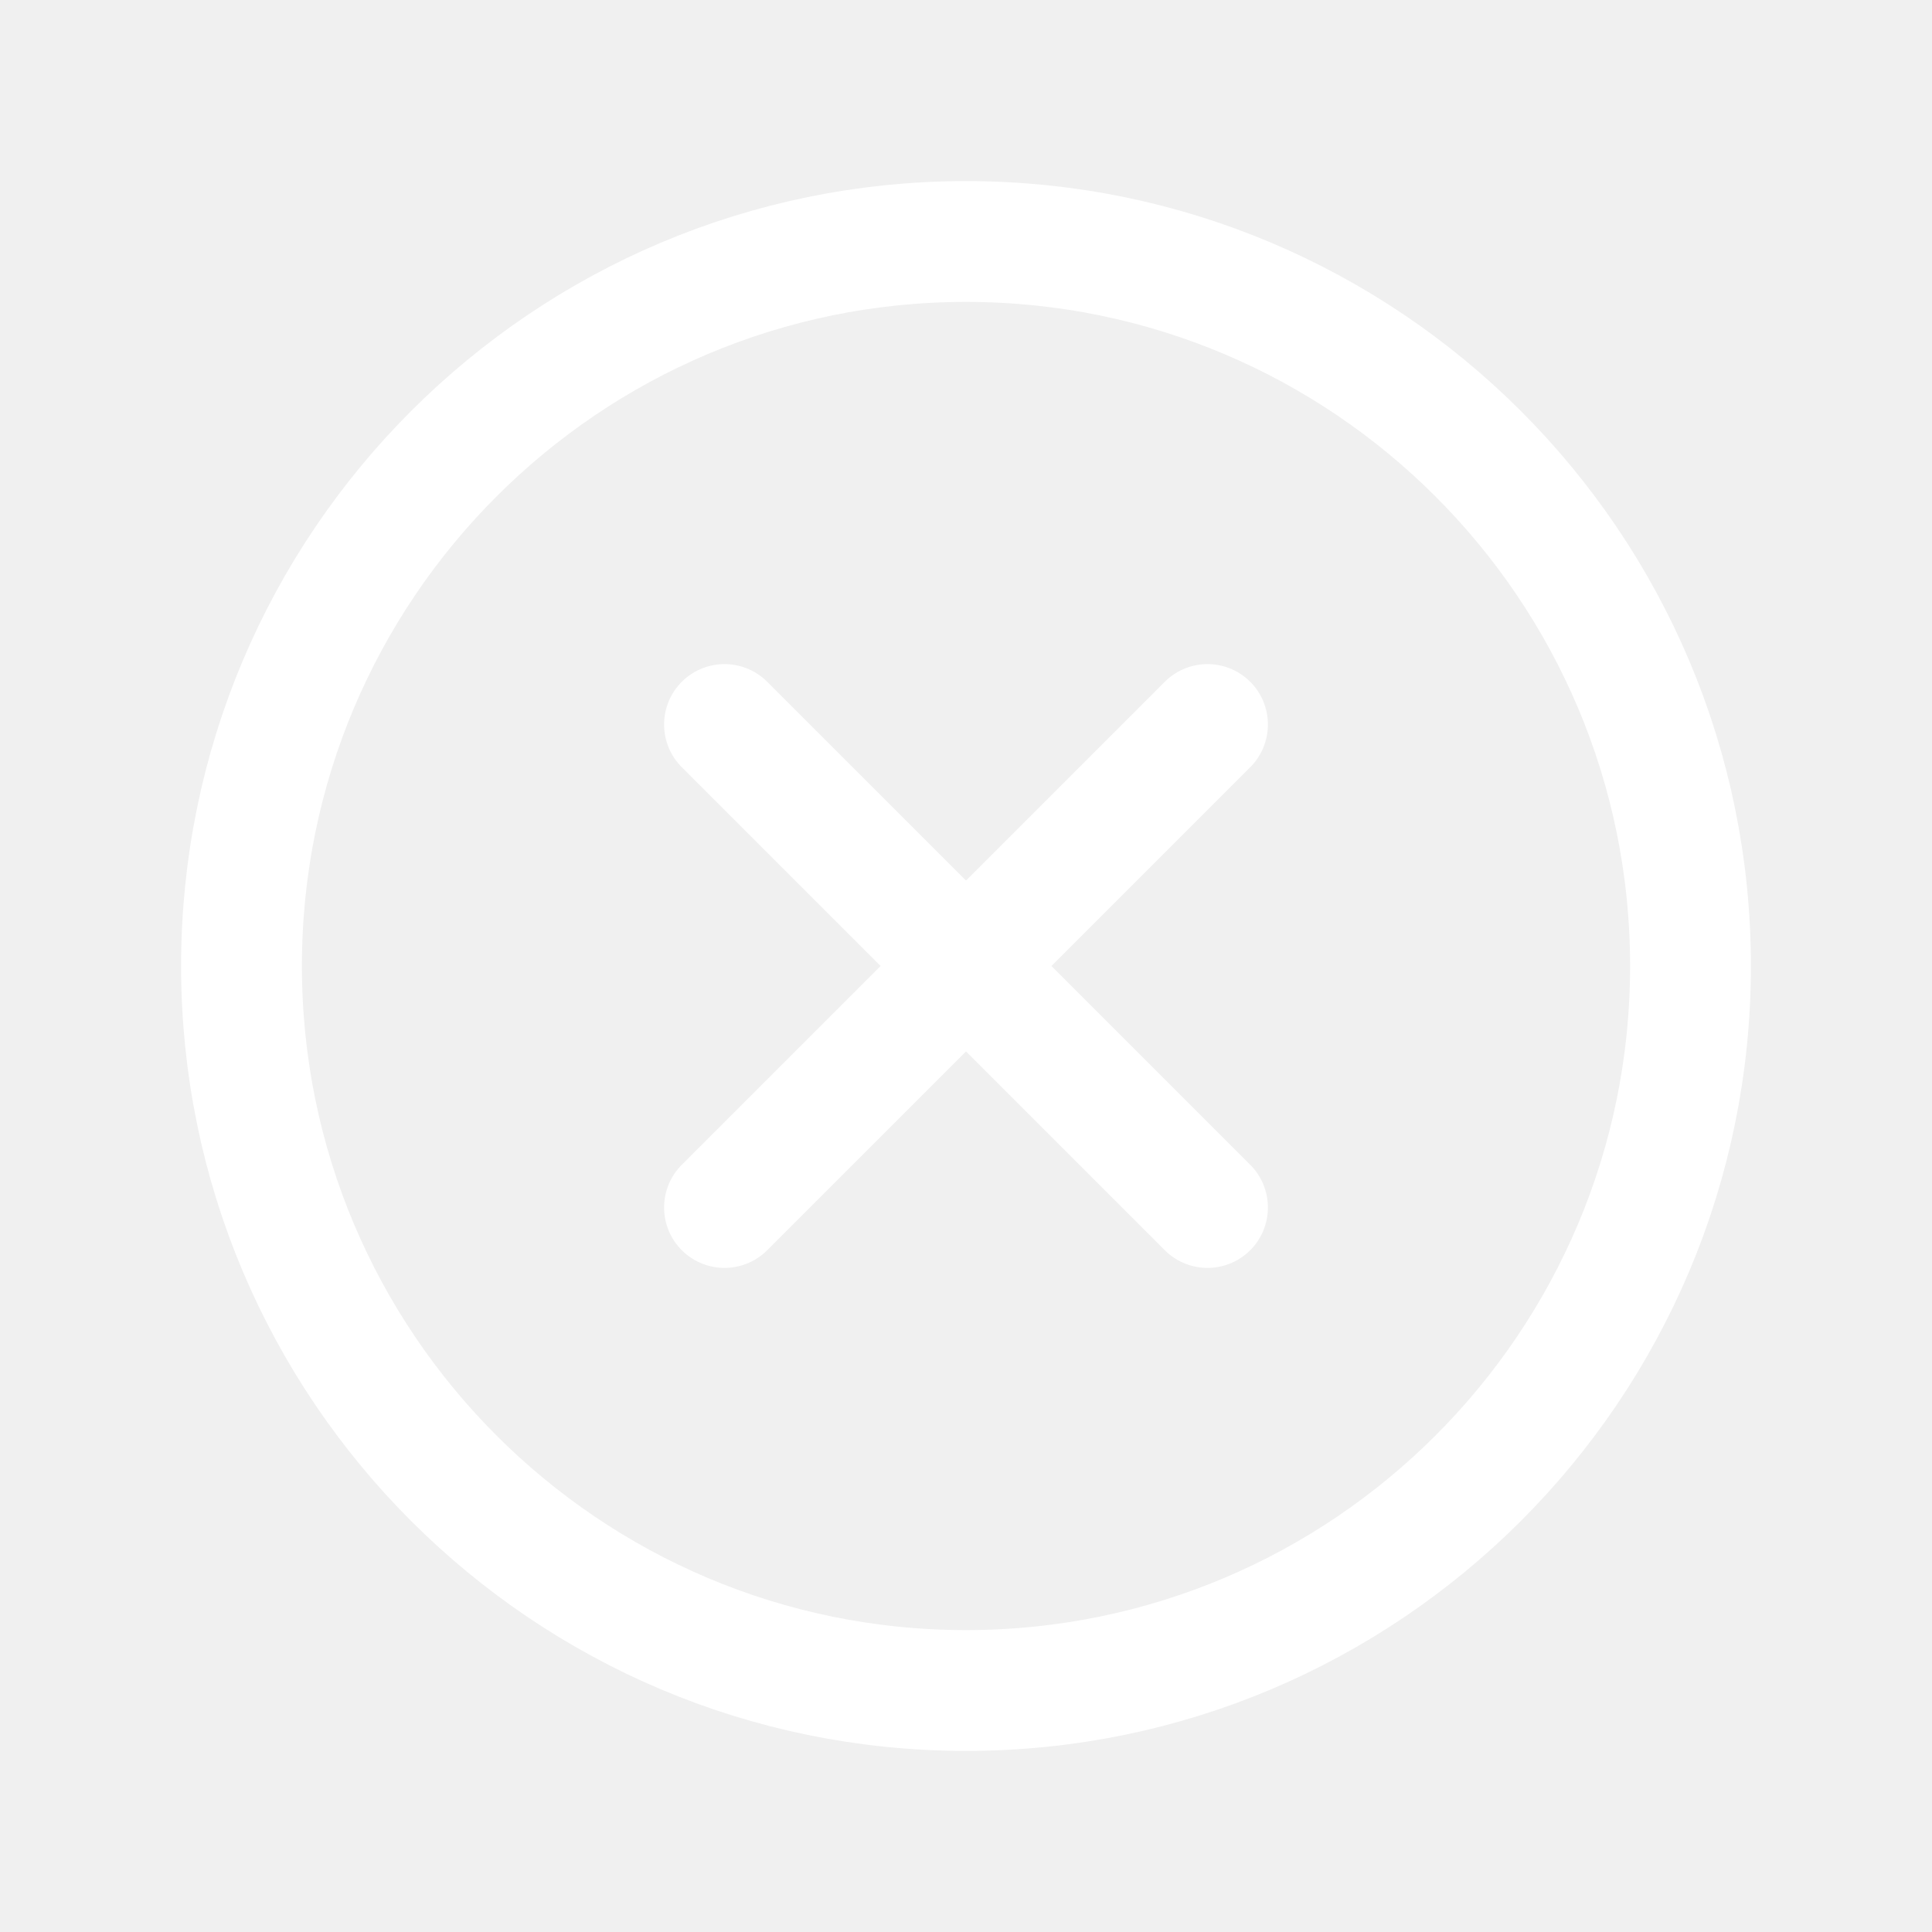
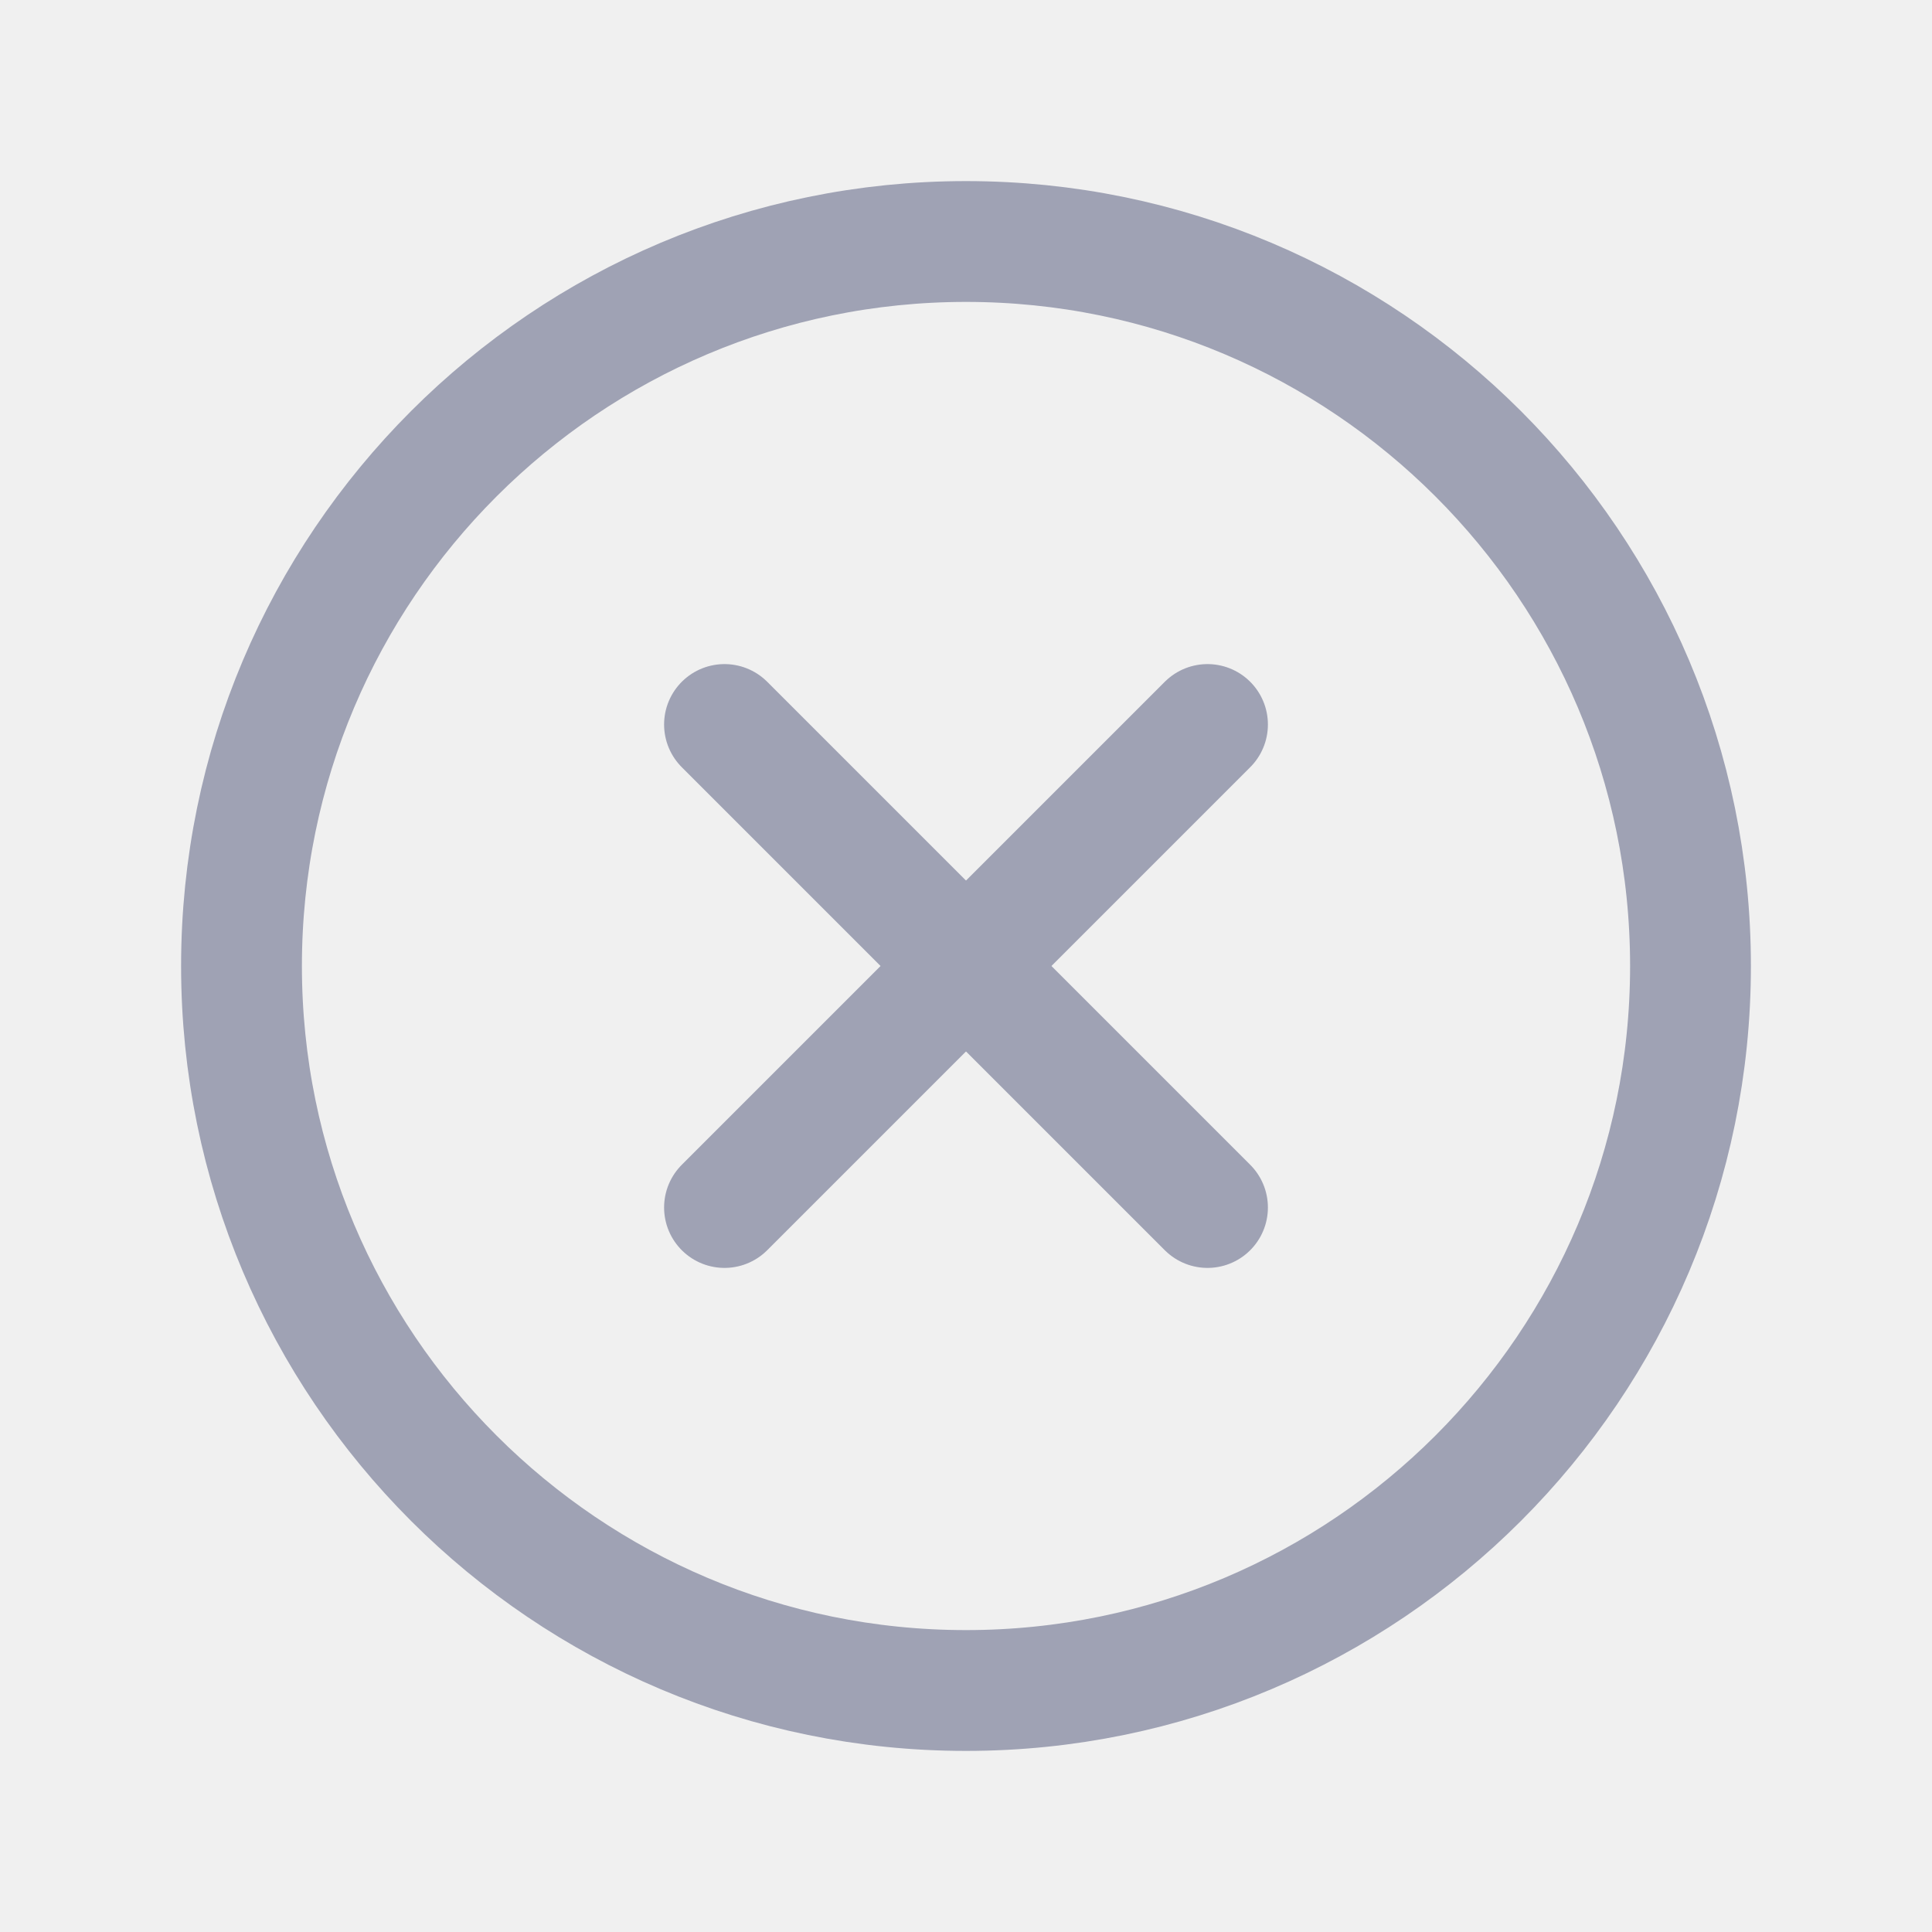
<svg xmlns="http://www.w3.org/2000/svg" width="15" height="15" viewBox="0 0 15 15" fill="none">
-   <path d="M13.125 7.5C13.125 4.395 10.605 1.875 7.5 1.875C4.395 1.875 1.875 4.395 1.875 7.5C1.875 10.605 4.395 13.125 7.5 13.125C10.605 13.125 13.125 10.605 13.125 7.5Z" stroke="#fff" stroke-width="0.938" stroke-miterlimit="10" />
-   <path d="M9.375 9.375L5.625 5.625" stroke="#fff" stroke-width="0.938" stroke-linecap="round" stroke-linejoin="round" />
-   <path d="M5.625 9.375L9.375 5.625" stroke="#fff" stroke-width="0.938" stroke-linecap="round" stroke-linejoin="round" />
+   <path d="M13.125 7.5C13.125 4.395 10.605 1.875 7.5 1.875C4.395 1.875 1.875 4.395 1.875 7.5C1.875 10.605 4.395 13.125 7.5 13.125C10.605 13.125 13.125 10.605 13.125 7.5Z" stroke="#9FA2B4" stroke-width="0.938" stroke-miterlimit="10" />
+   <path d="M9.375 9.375L5.625 5.625" stroke="#9FA2B4" stroke-width="0.938" stroke-linecap="round" stroke-linejoin="round" />
+   <path d="M5.625 9.375L9.375 5.625" stroke="#9FA2B4" stroke-width="0.938" stroke-linecap="round" stroke-linejoin="round" />
</svg>
